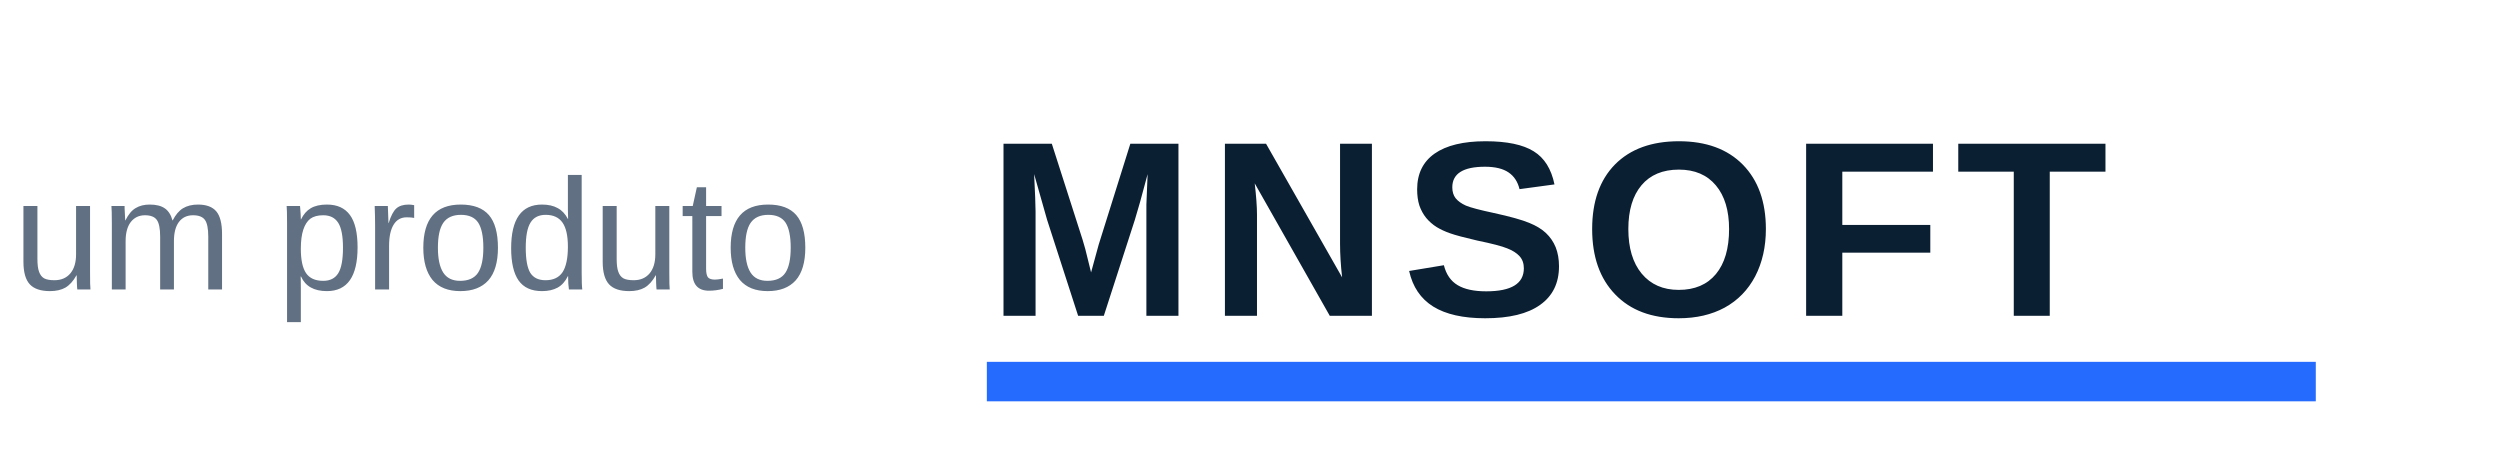
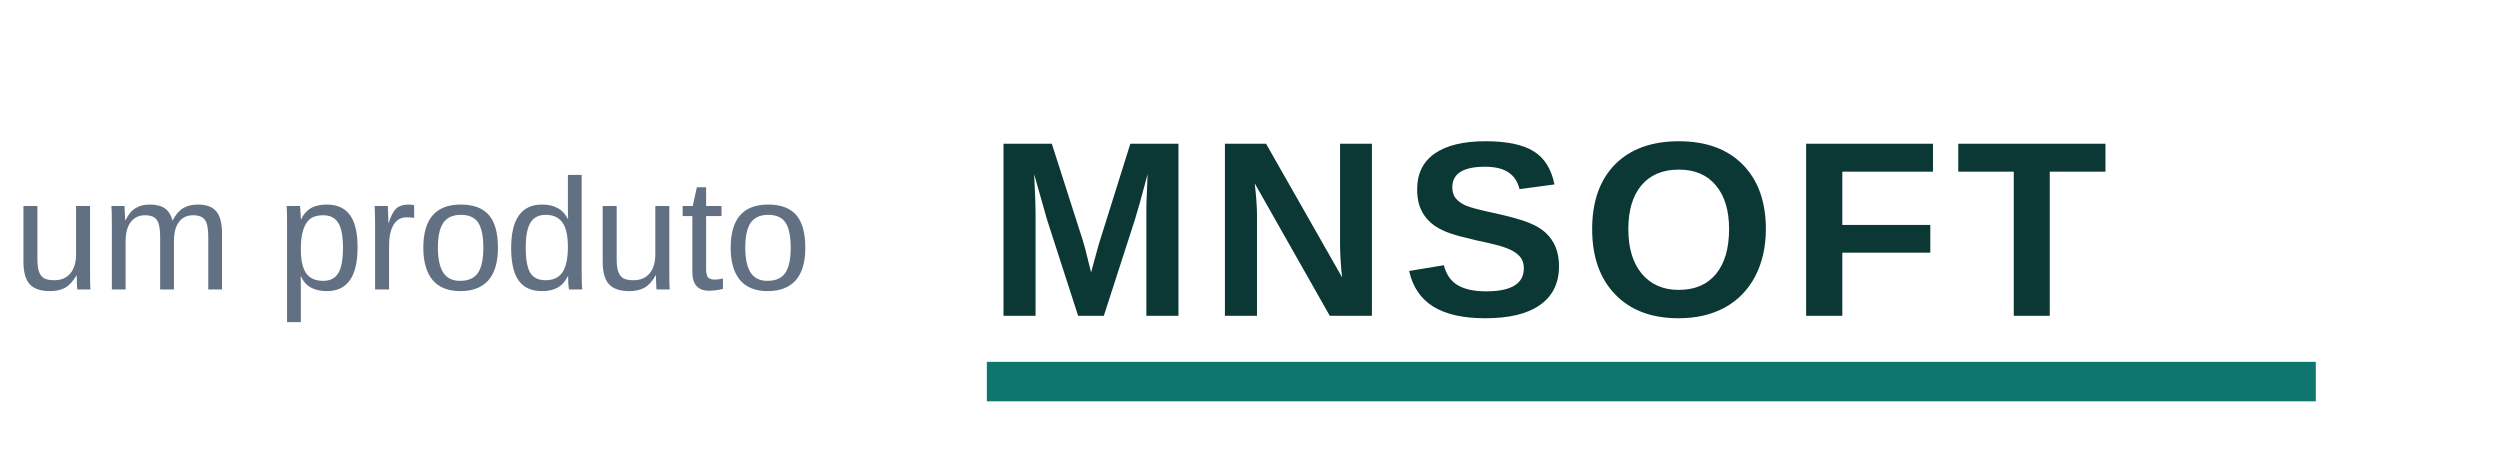
<svg xmlns="http://www.w3.org/2000/svg" width="190" height="36" viewBox="0 0 190 36" role="img" aria-labelledby="title">
  <text x="1" y="22" fill="#617083" font-family="Arial,sans-serif" font-size="12">um produto</text>
-   <text x="75" y="24" fill="#0B1F33" font-family="Arial,sans-serif" font-size="19" font-weight="800" letter-spacing="1">MNSOFT</text>
-   <path d="M75 29h101" stroke="#246BFE" stroke-width="3" />
+   <text x="75" y="24" fill="#0B3835" font-family="Arial,sans-serif" font-size="19" font-weight="800" letter-spacing="1">MNSOFT</text>
+   <path d="M75 29h101" stroke="#0F766E" stroke-width="3" />
</svg>
